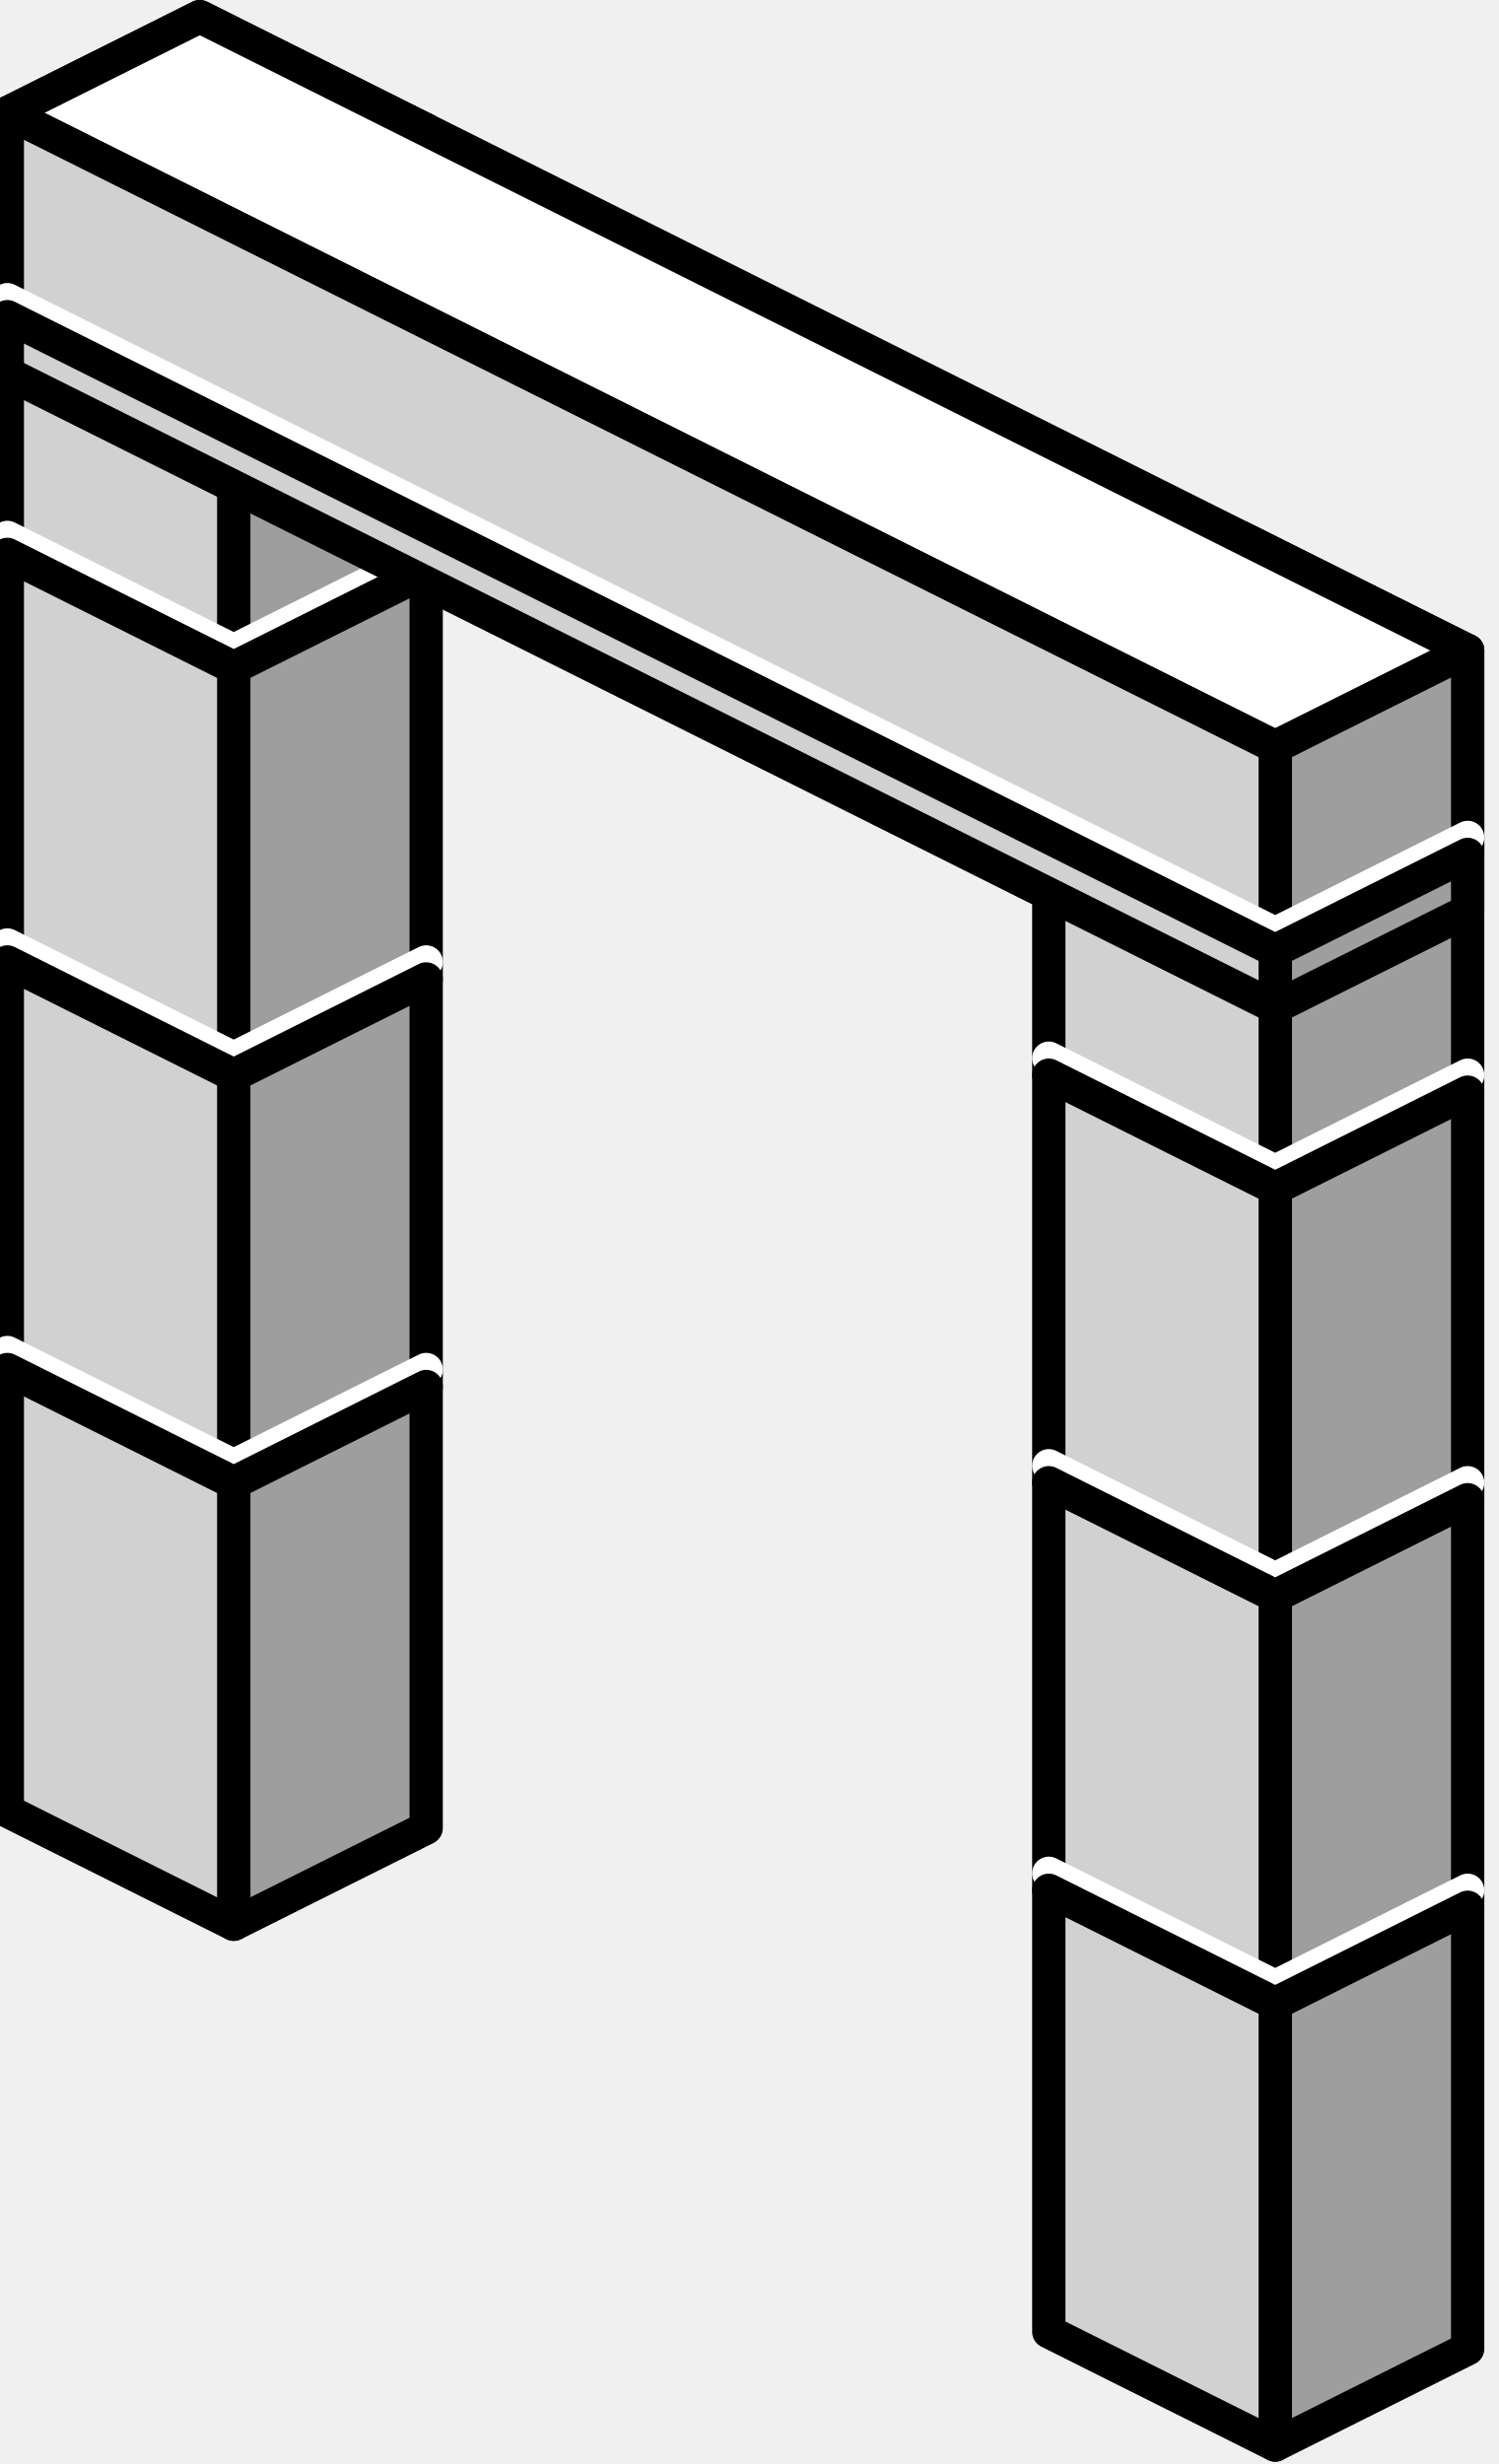
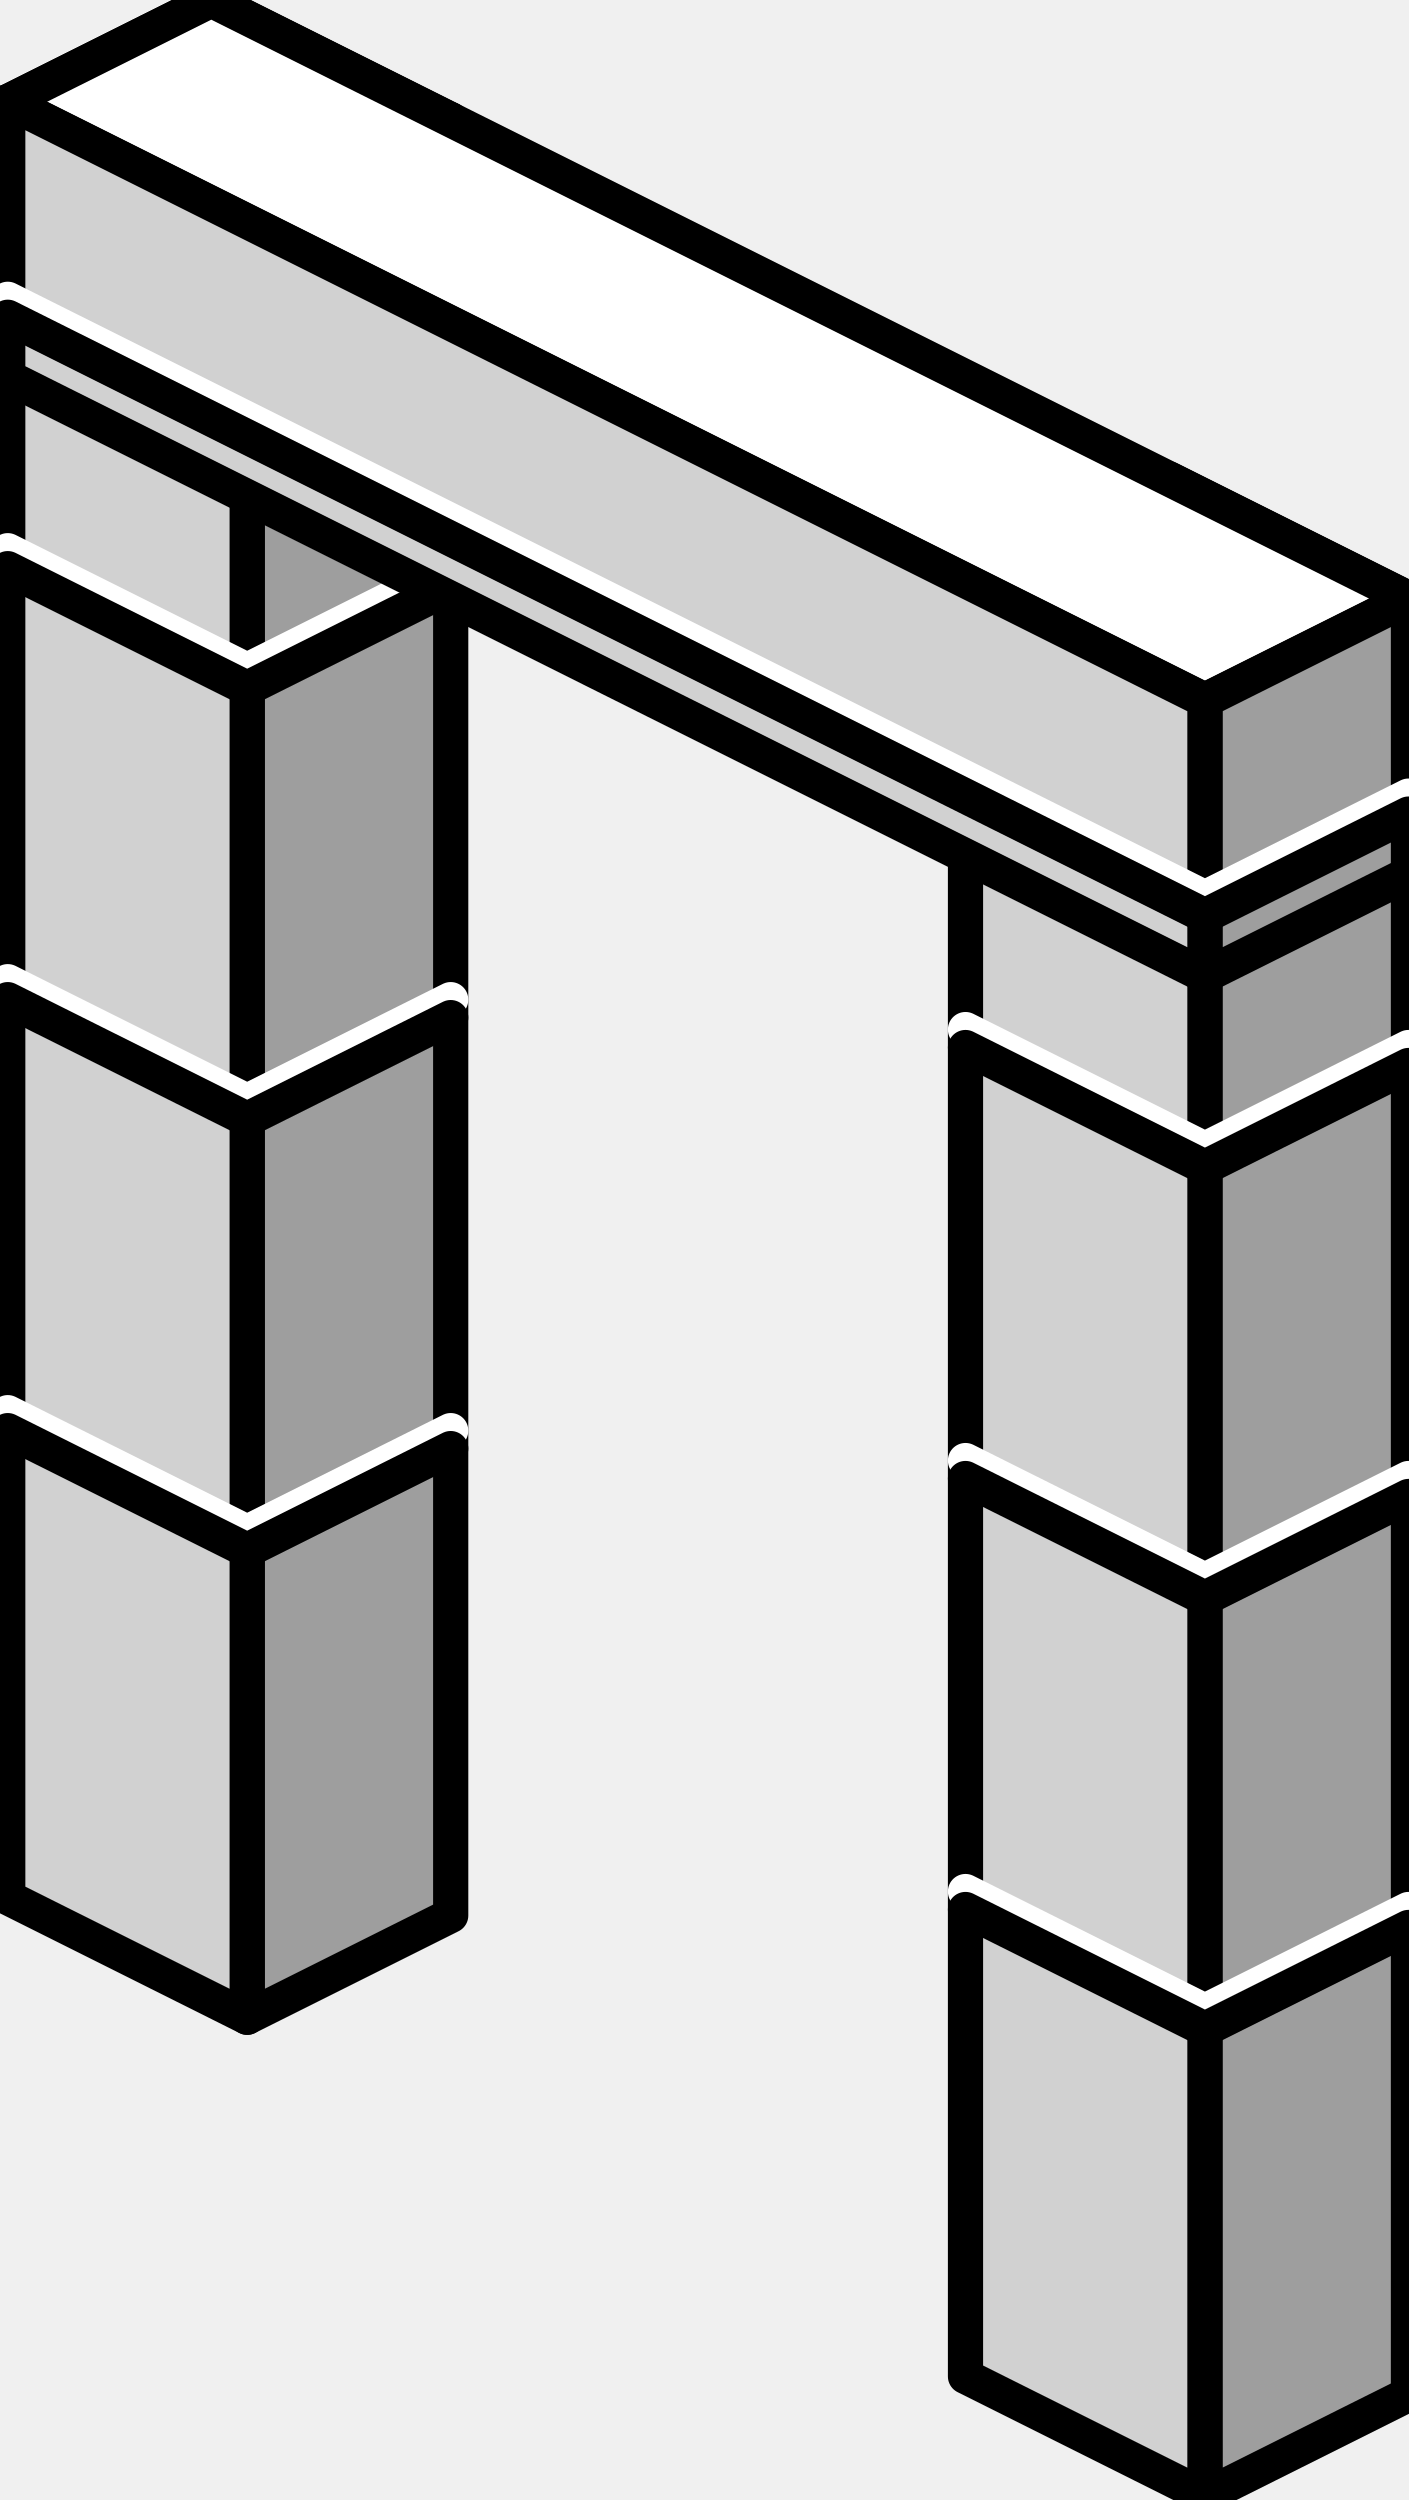
- <svg xmlns="http://www.w3.org/2000/svg" viewBox="-23 -43 45 74">
-   <path d="M-17 -42.5 L-10.2 -39.1 L-15.98 -36.21 L-22.78 -39.61 Z" fill="#ffffff" stroke="#000000" stroke-width="1" stroke-linejoin="round" stroke-linecap="round" />
-   <path d="M-10.2 -39.1 L-15.98 -36.21 L-15.98 14.79 L-10.2 11.9 Z" fill="rgb(158,158,158)" stroke="#000000" stroke-width="1" stroke-linejoin="round" stroke-linecap="round" />
-   <path d="M-22.78 -39.61 L-15.98 -36.21 L-15.98 14.79 L-22.78 11.39 Z" fill="rgb(209,209,209)" stroke="#000000" stroke-width="1" stroke-linejoin="round" stroke-linecap="round" />
-   <path d="M-10.2 -1.87 L-15.98 1.02 L-22.78 -2.38" fill="none" stroke="rgb(255,255,255)" stroke-width="1" stroke-linejoin="round" stroke-linecap="round" />
-   <path d="M-10.2 -1.36 L-15.98 1.53 L-22.78 -1.87" fill="none" stroke="#000000" stroke-width="1" stroke-linejoin="round" stroke-linecap="round" />
-   <path d="M-10.2 -14.11 L-15.98 -11.22 L-22.78 -14.62" fill="none" stroke="rgb(255,255,255)" stroke-width="1" stroke-linejoin="round" stroke-linecap="round" />
-   <path d="M-10.2 -13.6 L-15.98 -10.71 L-22.78 -14.11" fill="none" stroke="#000000" stroke-width="1" stroke-linejoin="round" stroke-linecap="round" />
-   <path d="M-10.2 -26.35 L-15.98 -23.46 L-22.78 -26.86" fill="none" stroke="rgb(255,255,255)" stroke-width="1" stroke-linejoin="round" stroke-linecap="round" />
-   <path d="M-10.2 -25.84 L-15.98 -22.95 L-22.78 -26.35" fill="none" stroke="#000000" stroke-width="1" stroke-linejoin="round" stroke-linecap="round" />
-   <path d="M14.28 -26.86 L21.08 -23.46 L15.3 -20.57 L8.5 -23.97 Z" fill="#ffffff" stroke="#000000" stroke-width="1" stroke-linejoin="round" stroke-linecap="round" />
-   <path d="M21.08 -23.46 L15.3 -20.57 L15.3 30.43 L21.08 27.54 Z" fill="rgb(158,158,158)" stroke="#000000" stroke-width="1" stroke-linejoin="round" stroke-linecap="round" />
-   <path d="M8.5 -23.97 L15.3 -20.57 L15.3 30.43 L8.5 27.03 Z" fill="rgb(209,209,209)" stroke="#000000" stroke-width="1" stroke-linejoin="round" stroke-linecap="round" />
-   <path d="M21.08 13.77 L15.3 16.66 L8.5 13.26" fill="none" stroke="rgb(255,255,255)" stroke-width="1" stroke-linejoin="round" stroke-linecap="round" />
-   <path d="M21.08 14.28 L15.3 17.17 L8.5 13.77" fill="none" stroke="#000000" stroke-width="1" stroke-linejoin="round" stroke-linecap="round" />
-   <path d="M21.08 1.53 L15.3 4.42 L8.5 1.02" fill="none" stroke="rgb(255,255,255)" stroke-width="1" stroke-linejoin="round" stroke-linecap="round" />
-   <path d="M21.08 2.04 L15.3 4.93 L8.5 1.53" fill="none" stroke="#000000" stroke-width="1" stroke-linejoin="round" stroke-linecap="round" />
-   <path d="M21.08 -10.71 L15.3 -7.82 L8.5 -11.22" fill="none" stroke="rgb(255,255,255)" stroke-width="1" stroke-linejoin="round" stroke-linecap="round" />
-   <path d="M21.08 -10.2 L15.3 -7.31 L8.5 -10.71" fill="none" stroke="#000000" stroke-width="1" stroke-linejoin="round" stroke-linecap="round" />
-   <path d="M-17 -42.5 L21.08 -23.46 L15.3 -20.57 L-22.78 -39.61 Z" fill="#ffffff" stroke="#000000" stroke-width="1" stroke-linejoin="round" stroke-linecap="round" />
-   <path d="M21.08 -23.46 L15.3 -20.57 L15.3 -12.75 L21.08 -15.64 Z" fill="rgb(158,158,158)" stroke="#000000" stroke-width="1" stroke-linejoin="round" stroke-linecap="round" />
-   <path d="M-22.78 -39.61 L15.3 -20.57 L15.3 -12.75 L-22.78 -31.79 Z" fill="rgb(209,209,209)" stroke="#000000" stroke-width="1" stroke-linejoin="round" stroke-linecap="round" />
-   <path d="M21.08 -17.85 L15.3 -14.96 L-22.78 -34" fill="none" stroke="rgb(255,255,255)" stroke-width="1" stroke-linejoin="round" stroke-linecap="round" />
-   <path d="M21.08 -17.34 L15.3 -14.45 L-22.78 -33.49" fill="none" stroke="#000000" stroke-width="1" stroke-linejoin="round" stroke-linecap="round" />
+ <svg xmlns="http://www.w3.org/2000/svg" viewBox="-6 -51 40 71">
+   <polygon points="0 -51 6.8 -47.6 1.02 -44.71 -5.78 -48.11" fill="#ffffff" stroke="#000000" stroke-width="1" stroke-linejoin="round" />
+   <polygon points="6.8 -47.6 1.02 -44.71 1.02 6.29 6.8 3.4" fill="rgb(158,158,158)" stroke="#000000" stroke-width="1" stroke-linejoin="round" />
+   <polygon points="-5.78 -48.11 1.02 -44.71 1.02 6.29 -5.78 2.89" fill="rgb(209,209,209)" stroke="#000000" stroke-width="1" stroke-linejoin="round" />
+   <polyline points="6.8 -10.37 1.02 -7.48 -5.78 -10.88" fill="none" stroke="rgb(255,255,255)" stroke-width="1" stroke-linejoin="round" stroke-linecap="round" />
+   <polyline points="6.8 -9.86 1.02 -6.97 -5.78 -10.37" fill="none" stroke="#000000" stroke-width="1" stroke-linejoin="round" stroke-linecap="round" />
+   <polyline points="6.8 -22.61 1.02 -19.72 -5.78 -23.12" fill="none" stroke="rgb(255,255,255)" stroke-width="1" stroke-linejoin="round" stroke-linecap="round" />
+   <polyline points="6.8 -22.1 1.02 -19.21 -5.78 -22.61" fill="none" stroke="#000000" stroke-width="1" stroke-linejoin="round" stroke-linecap="round" />
+   <polyline points="6.8 -34.85 1.02 -31.96 -5.78 -35.36" fill="none" stroke="rgb(255,255,255)" stroke-width="1" stroke-linejoin="round" stroke-linecap="round" />
+   <polyline points="6.8 -34.34 1.02 -31.45 -5.78 -34.85" fill="none" stroke="#000000" stroke-width="1" stroke-linejoin="round" stroke-linecap="round" />
+   <polygon points="27.2 -37.4 34 -34 28.22 -31.11 21.42 -34.51" fill="#ffffff" stroke="#000000" stroke-width="1" stroke-linejoin="round" />
+   <polygon points="34 -34 28.22 -31.11 28.22 19.89 34 17" fill="rgb(158,158,158)" stroke="#000000" stroke-width="1" stroke-linejoin="round" />
+   <polygon points="21.42 -34.51 28.22 -31.11 28.22 19.89 21.42 16.49" fill="rgb(209,209,209)" stroke="#000000" stroke-width="1" stroke-linejoin="round" />
+   <polyline points="34 3.23 28.22 6.12 21.42 2.72" fill="none" stroke="rgb(255,255,255)" stroke-width="1" stroke-linejoin="round" stroke-linecap="round" />
+   <polyline points="34 3.74 28.22 6.63 21.42 3.23" fill="none" stroke="#000000" stroke-width="1" stroke-linejoin="round" stroke-linecap="round" />
+   <polyline points="34 -9.01 28.22 -6.12 21.42 -9.52" fill="none" stroke="rgb(255,255,255)" stroke-width="1" stroke-linejoin="round" stroke-linecap="round" />
+   <polyline points="34 -8.5 28.22 -5.61 21.42 -9.01" fill="none" stroke="#000000" stroke-width="1" stroke-linejoin="round" stroke-linecap="round" />
+   <polyline points="34 -21.25 28.22 -18.36 21.42 -21.76" fill="none" stroke="rgb(255,255,255)" stroke-width="1" stroke-linejoin="round" stroke-linecap="round" />
+   <polyline points="34 -20.74 28.22 -17.85 21.42 -21.25" fill="none" stroke="#000000" stroke-width="1" stroke-linejoin="round" stroke-linecap="round" />
+   <polygon points="0 -51 34 -34 28.22 -31.11 -5.78 -48.11" fill="#ffffff" stroke="#000000" stroke-width="1" stroke-linejoin="round" />
+   <polygon points="34 -34 28.22 -31.11 28.22 -23.29 34 -26.18" fill="rgb(158,158,158)" stroke="#000000" stroke-width="1" stroke-linejoin="round" />
+   <polygon points="-5.78 -48.11 28.22 -31.11 28.22 -23.29 -5.78 -40.29" fill="rgb(209,209,209)" stroke="#000000" stroke-width="1" stroke-linejoin="round" />
+   <polyline points="34 -28.39 28.22 -25.5 -5.78 -42.5" fill="none" stroke="rgb(255,255,255)" stroke-width="1" stroke-linejoin="round" stroke-linecap="round" />
+   <polyline points="34 -27.88 28.22 -24.99 -5.78 -41.99" fill="none" stroke="#000000" stroke-width="1" stroke-linejoin="round" stroke-linecap="round" />
</svg>
